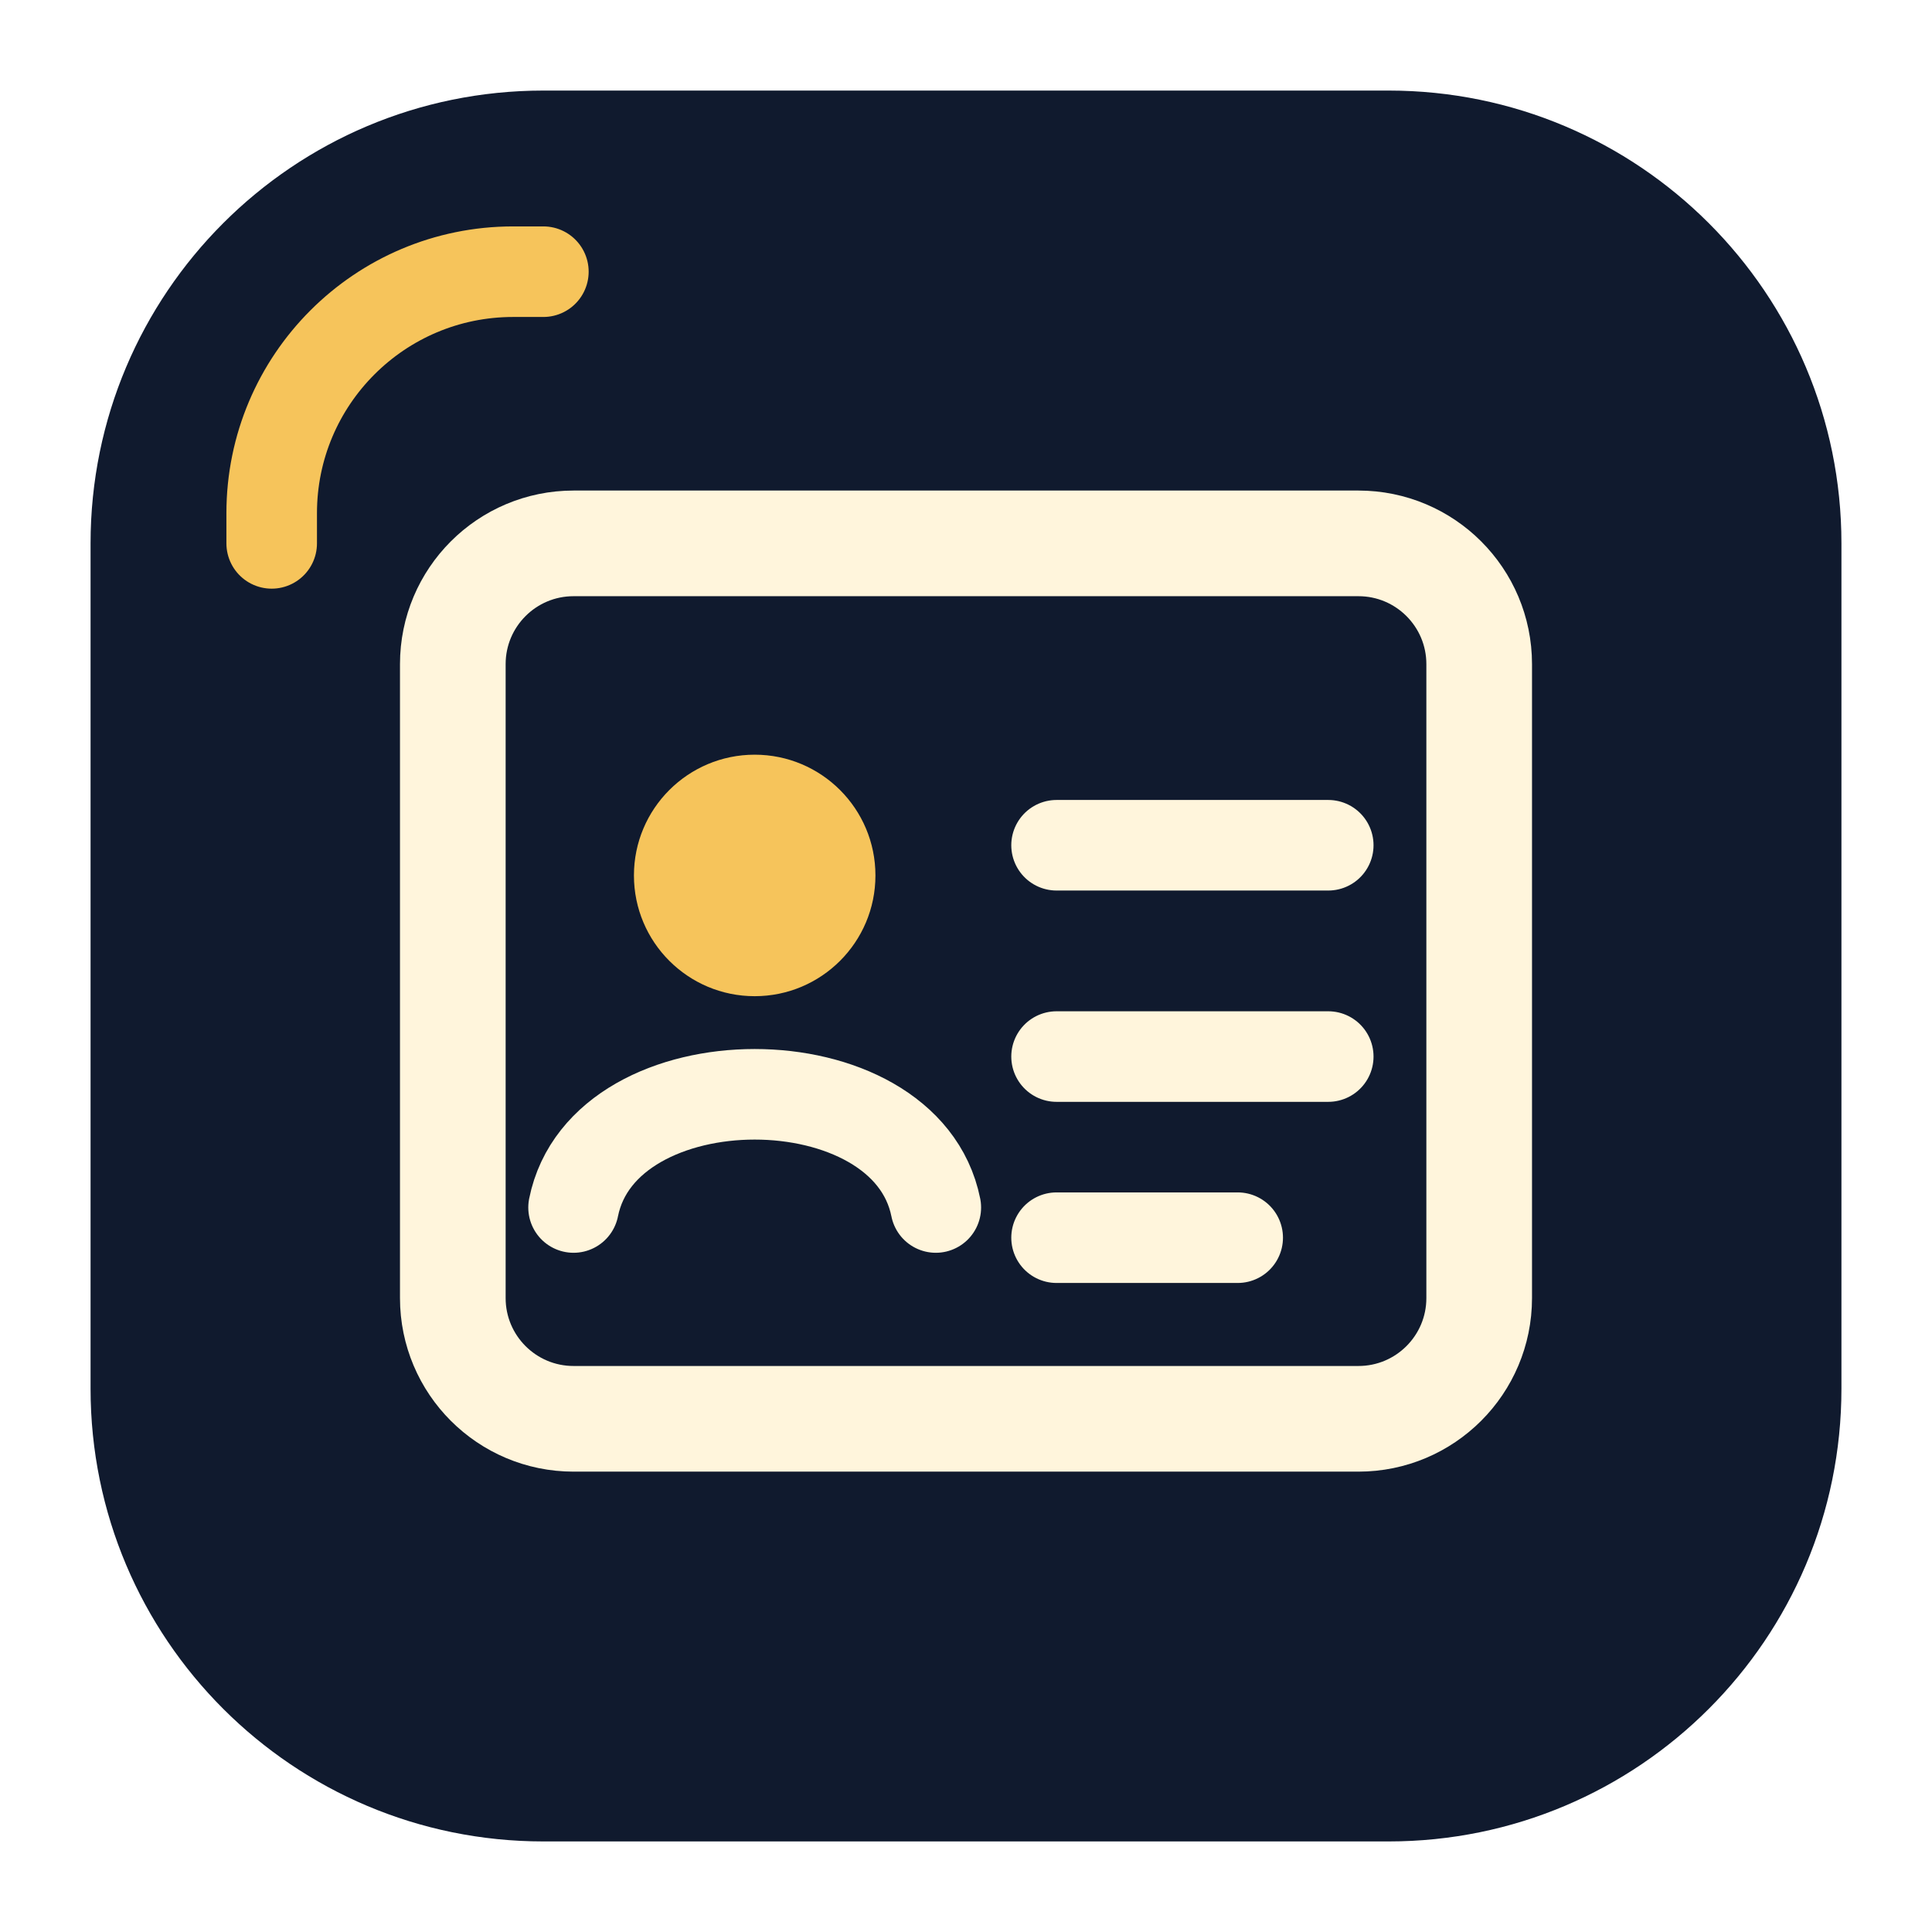
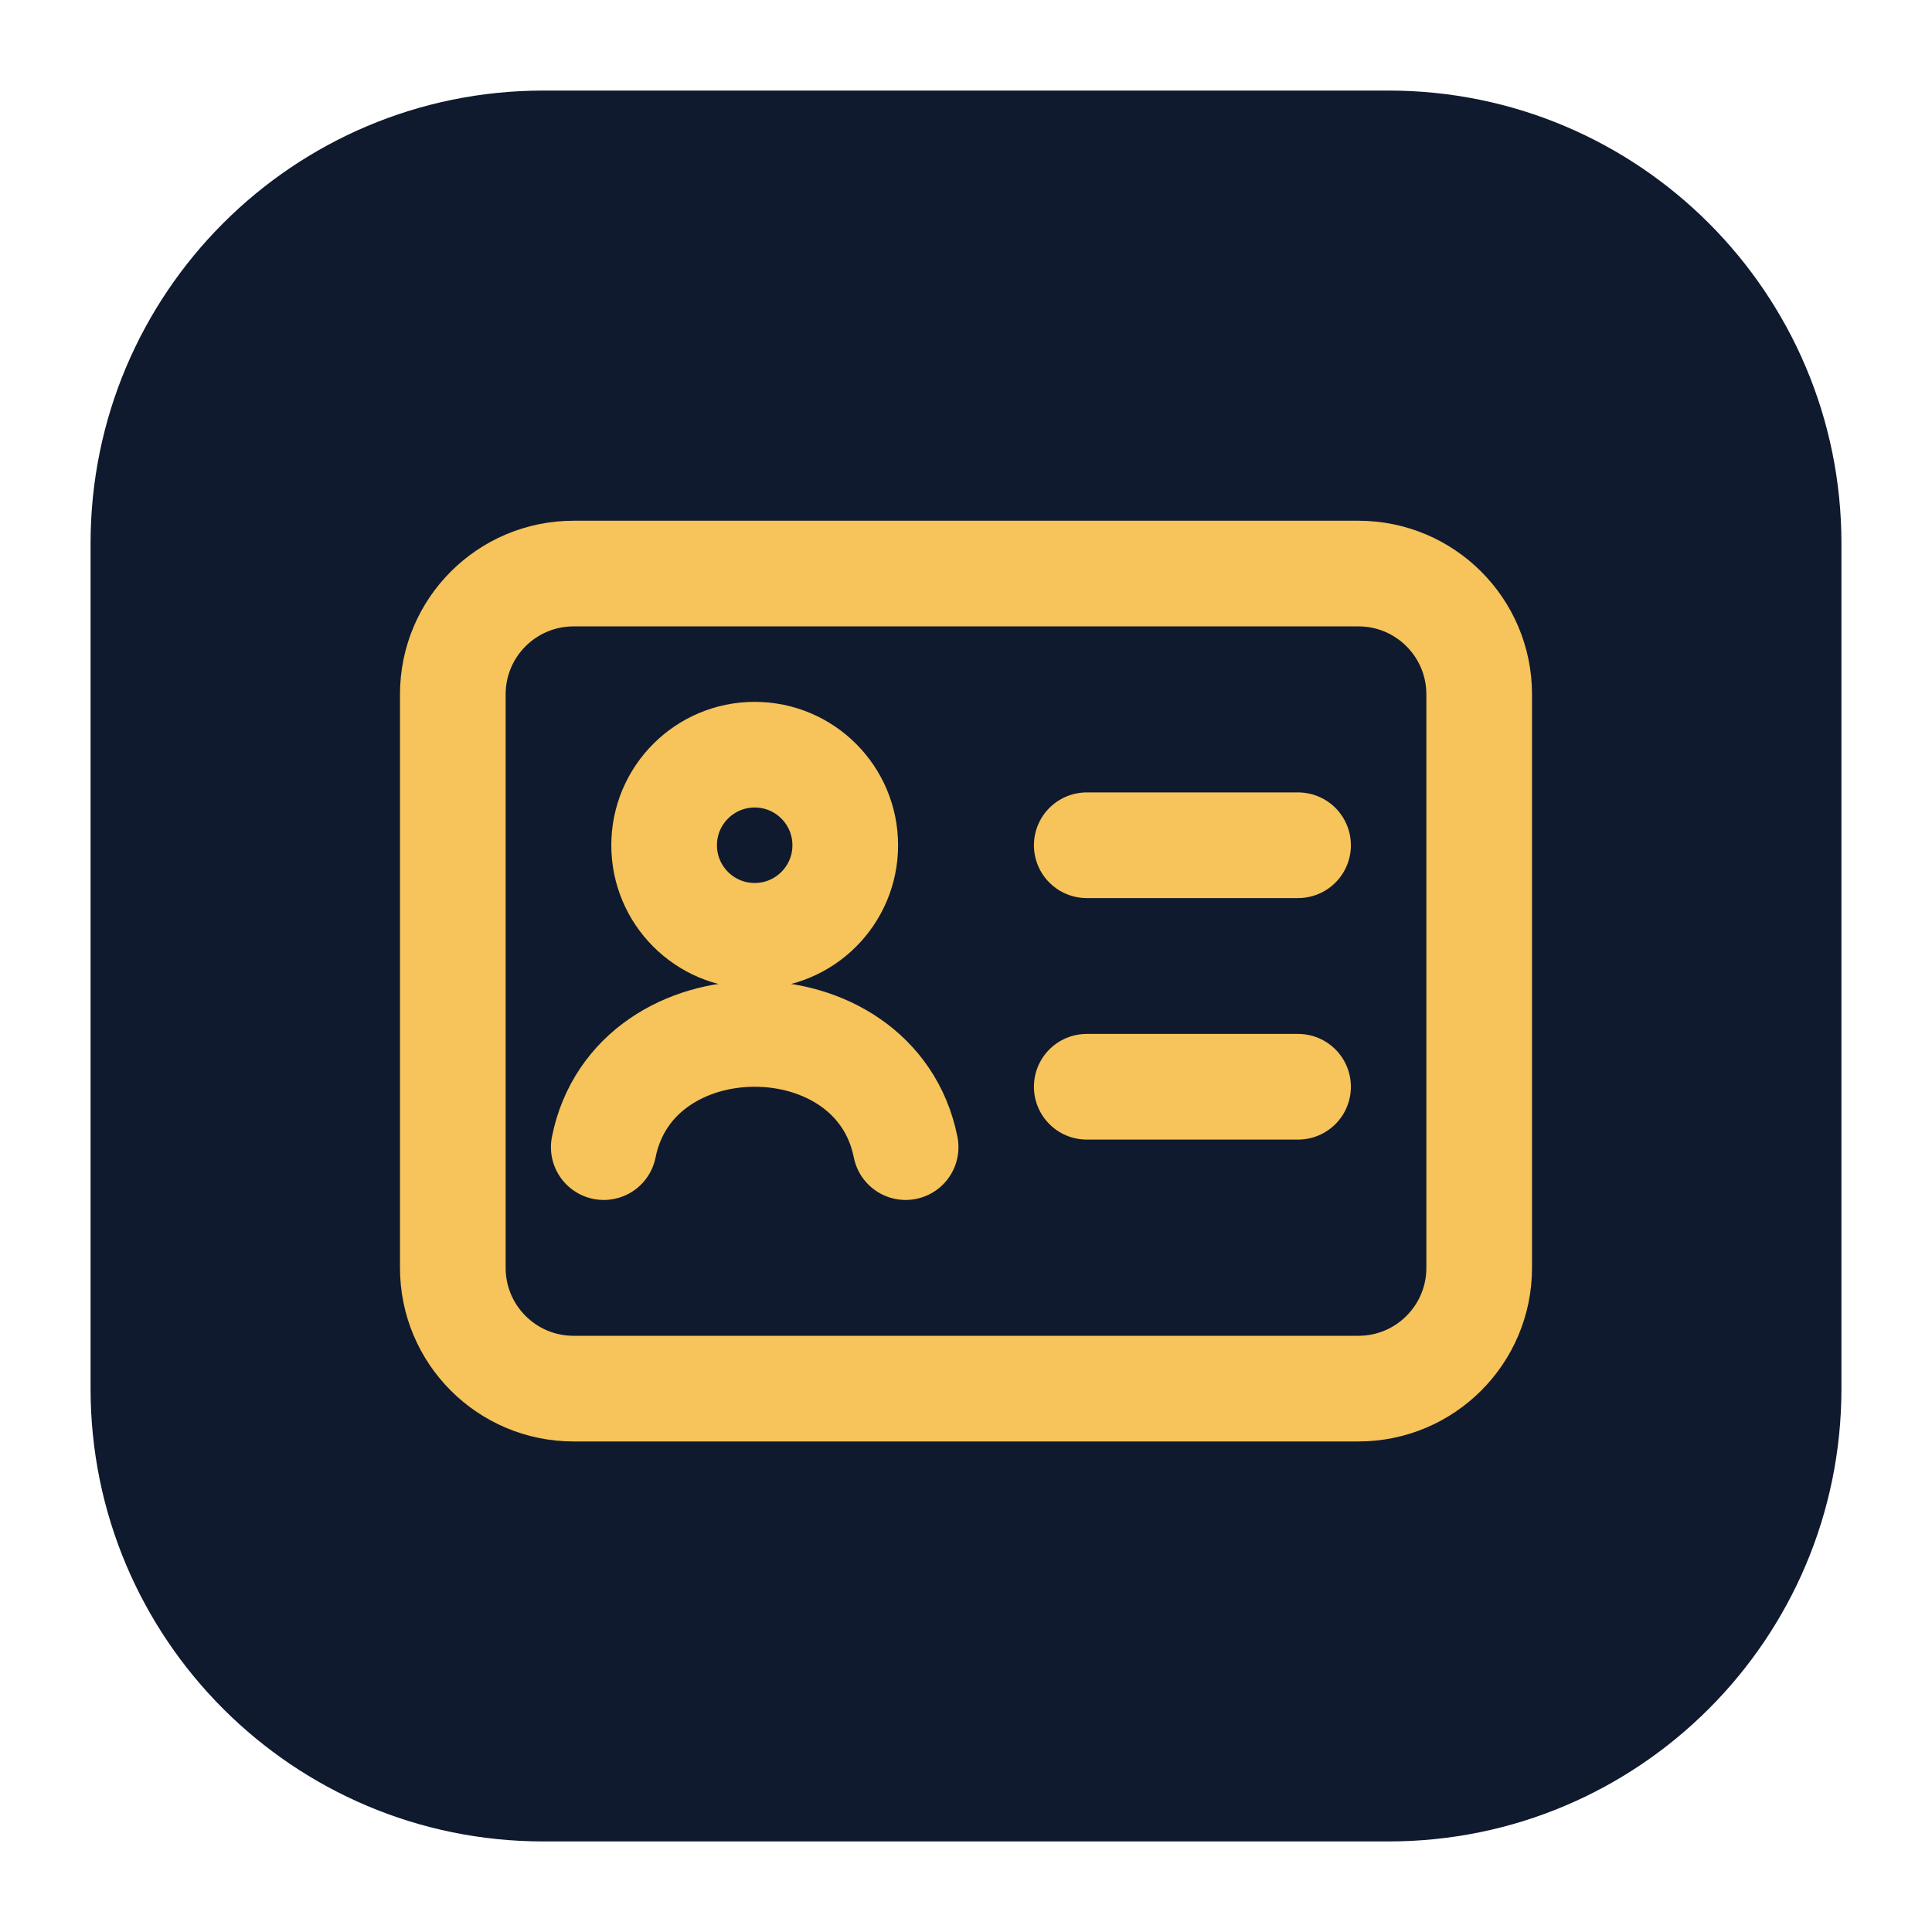
- <svg xmlns="http://www.w3.org/2000/svg" viewBox="0 0 64 64" role="img" aria-label="Panday Card icon">
+ <svg xmlns="http://www.w3.org/2000/svg" viewBox="0 0 64 64" role="img" aria-label="Panday Card icon" focusable="false">
  <rect x="3" y="3" width="58" height="58" rx="15" fill="#101a2e" />
-   <path d="M9 18V17a8 8 0 0 1 8-8h1" fill="none" stroke="#f6c45b" stroke-width="3" stroke-linecap="round" />
-   <rect x="15" y="18" width="34" height="29" rx="4" fill="none" stroke="#fff5dc" stroke-width="3.5" />
-   <circle cx="25" cy="29" r="4" fill="#f6c45b" />
-   <path d="M19 40c1-5 11-5 12 0M35 28h9M35 35h9M35 41h6" fill="none" stroke="#fff5dc" stroke-width="3" stroke-linecap="round" />
+   <g fill="none" stroke="#f6c45b" stroke-width="3.5" stroke-linecap="round" stroke-linejoin="round">
+     <rect x="15" y="19" width="34" height="27" rx="4" />
+     <circle cx="25" cy="28" r="3" />
+     <path d="M20 38c1-5 9-5 10 0M36 28h7M36 36h7" />
+   </g>
</svg>
